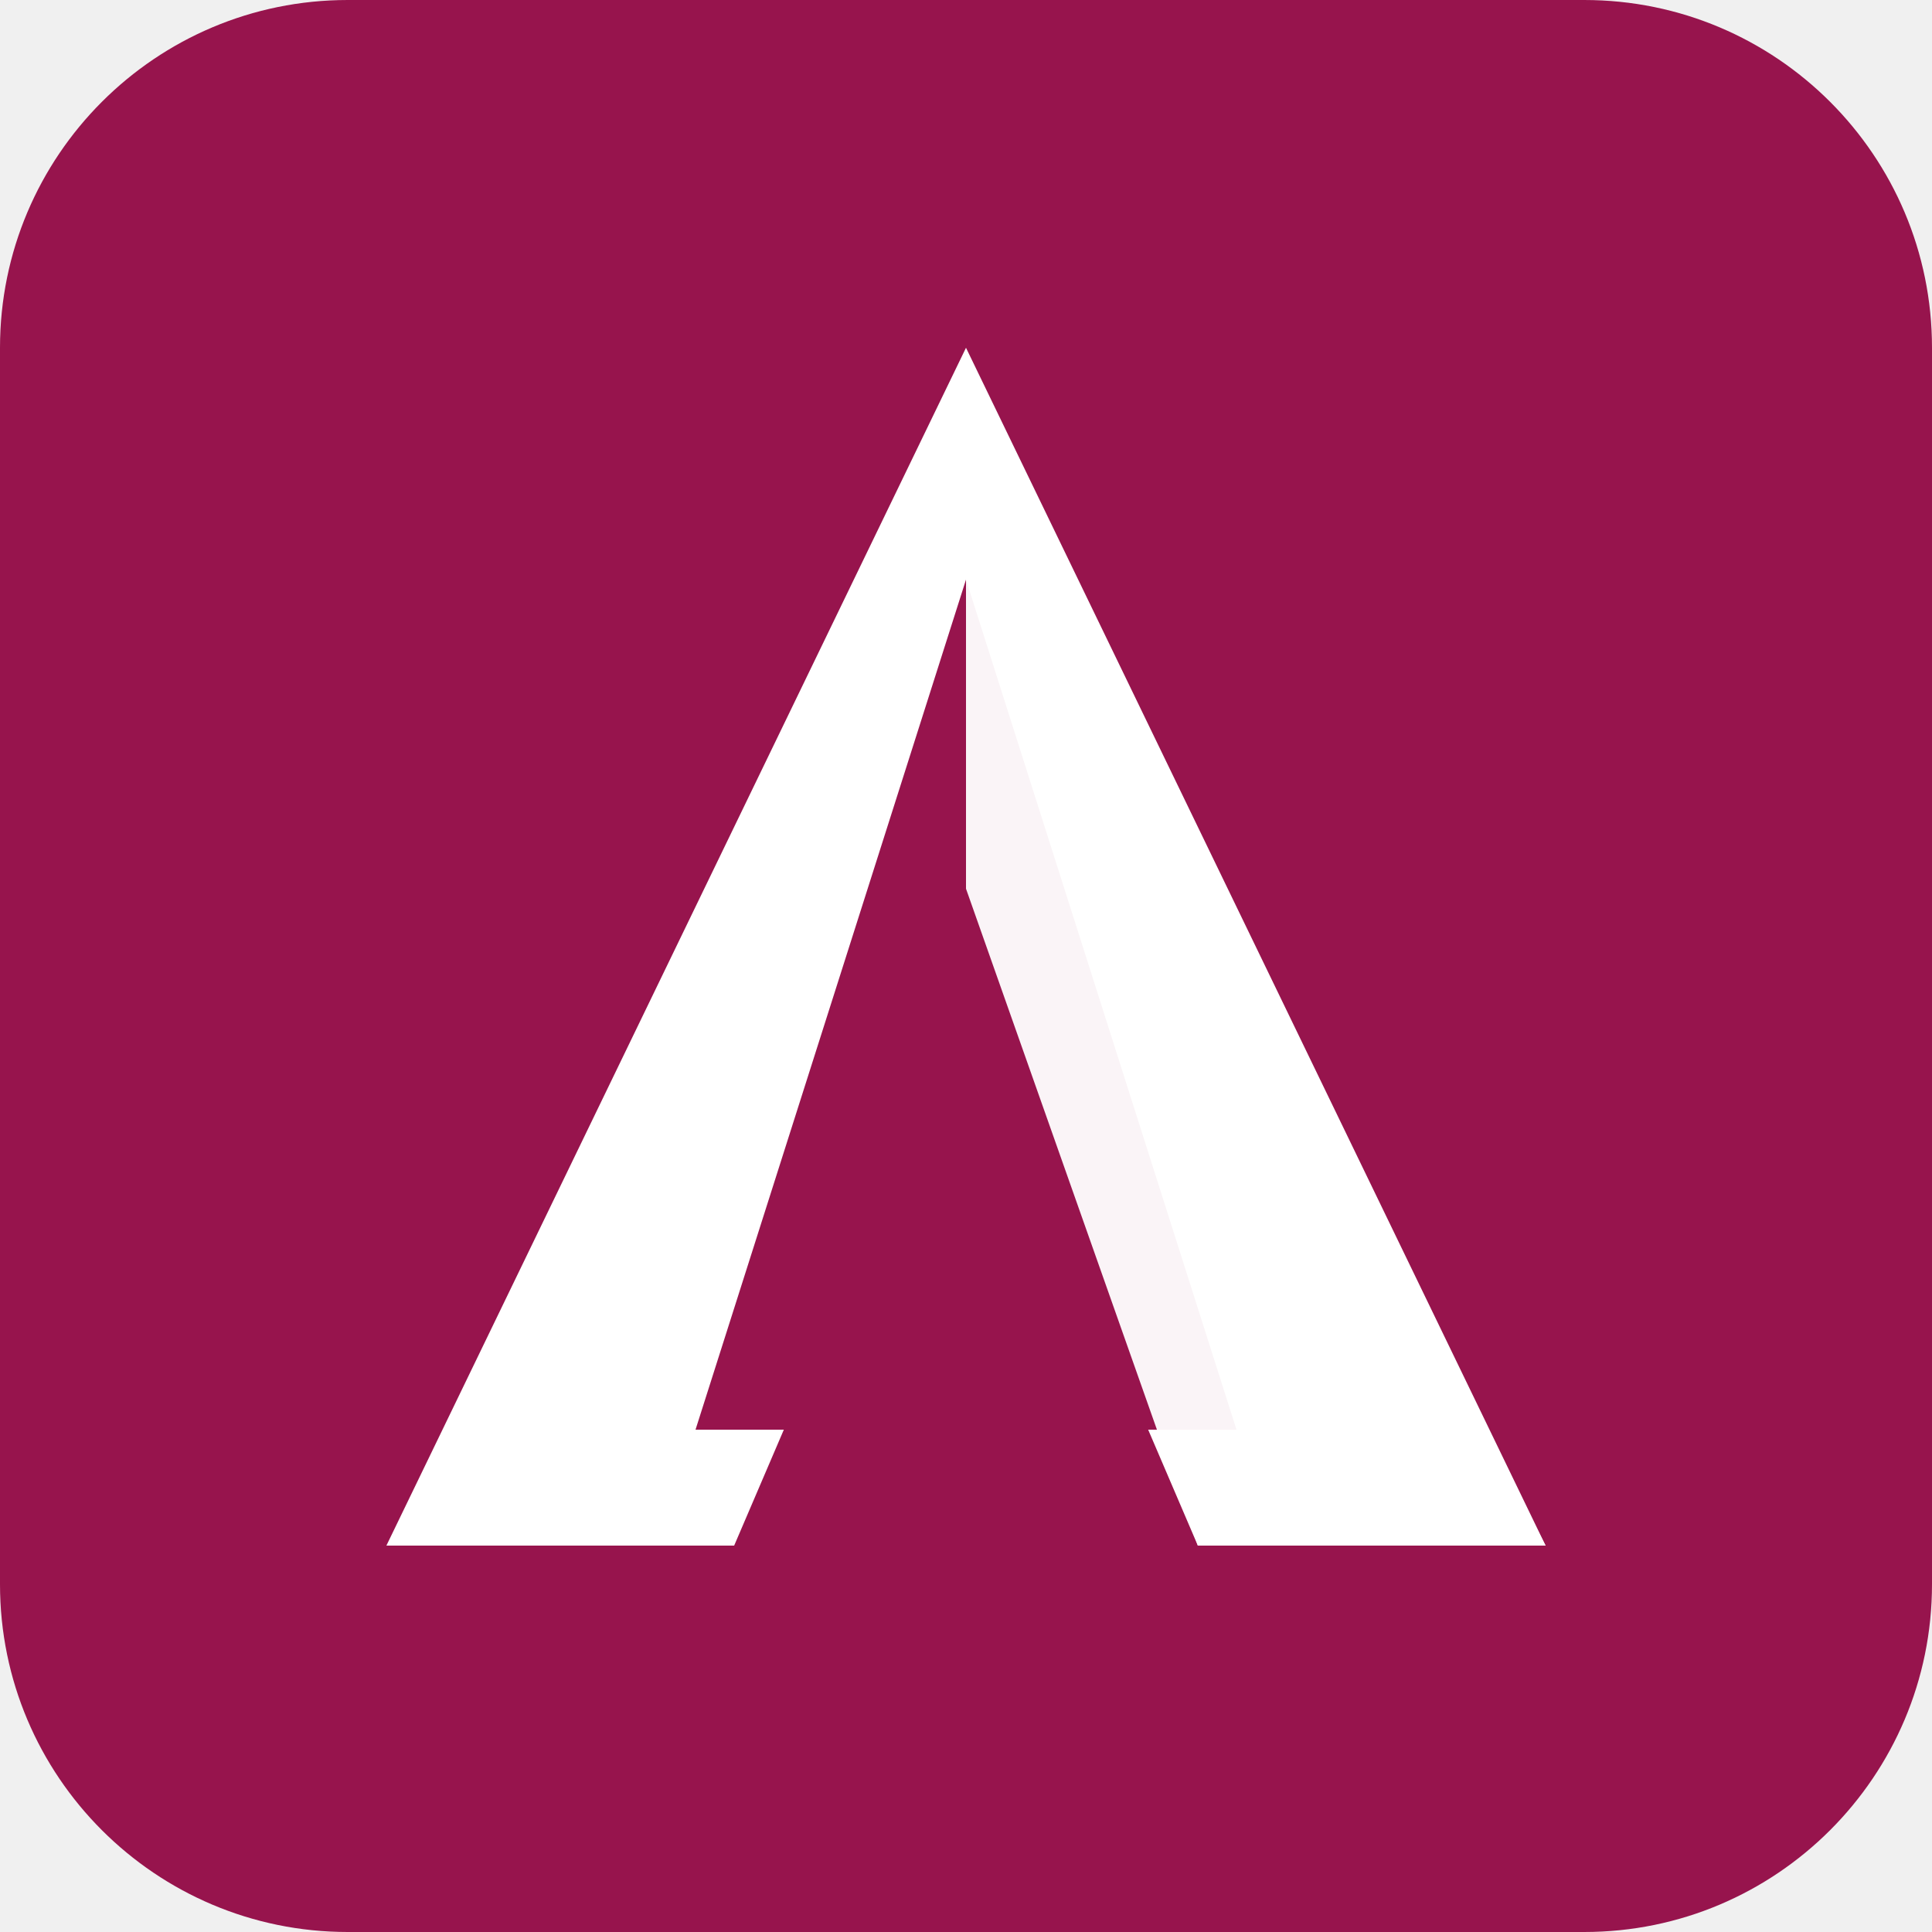
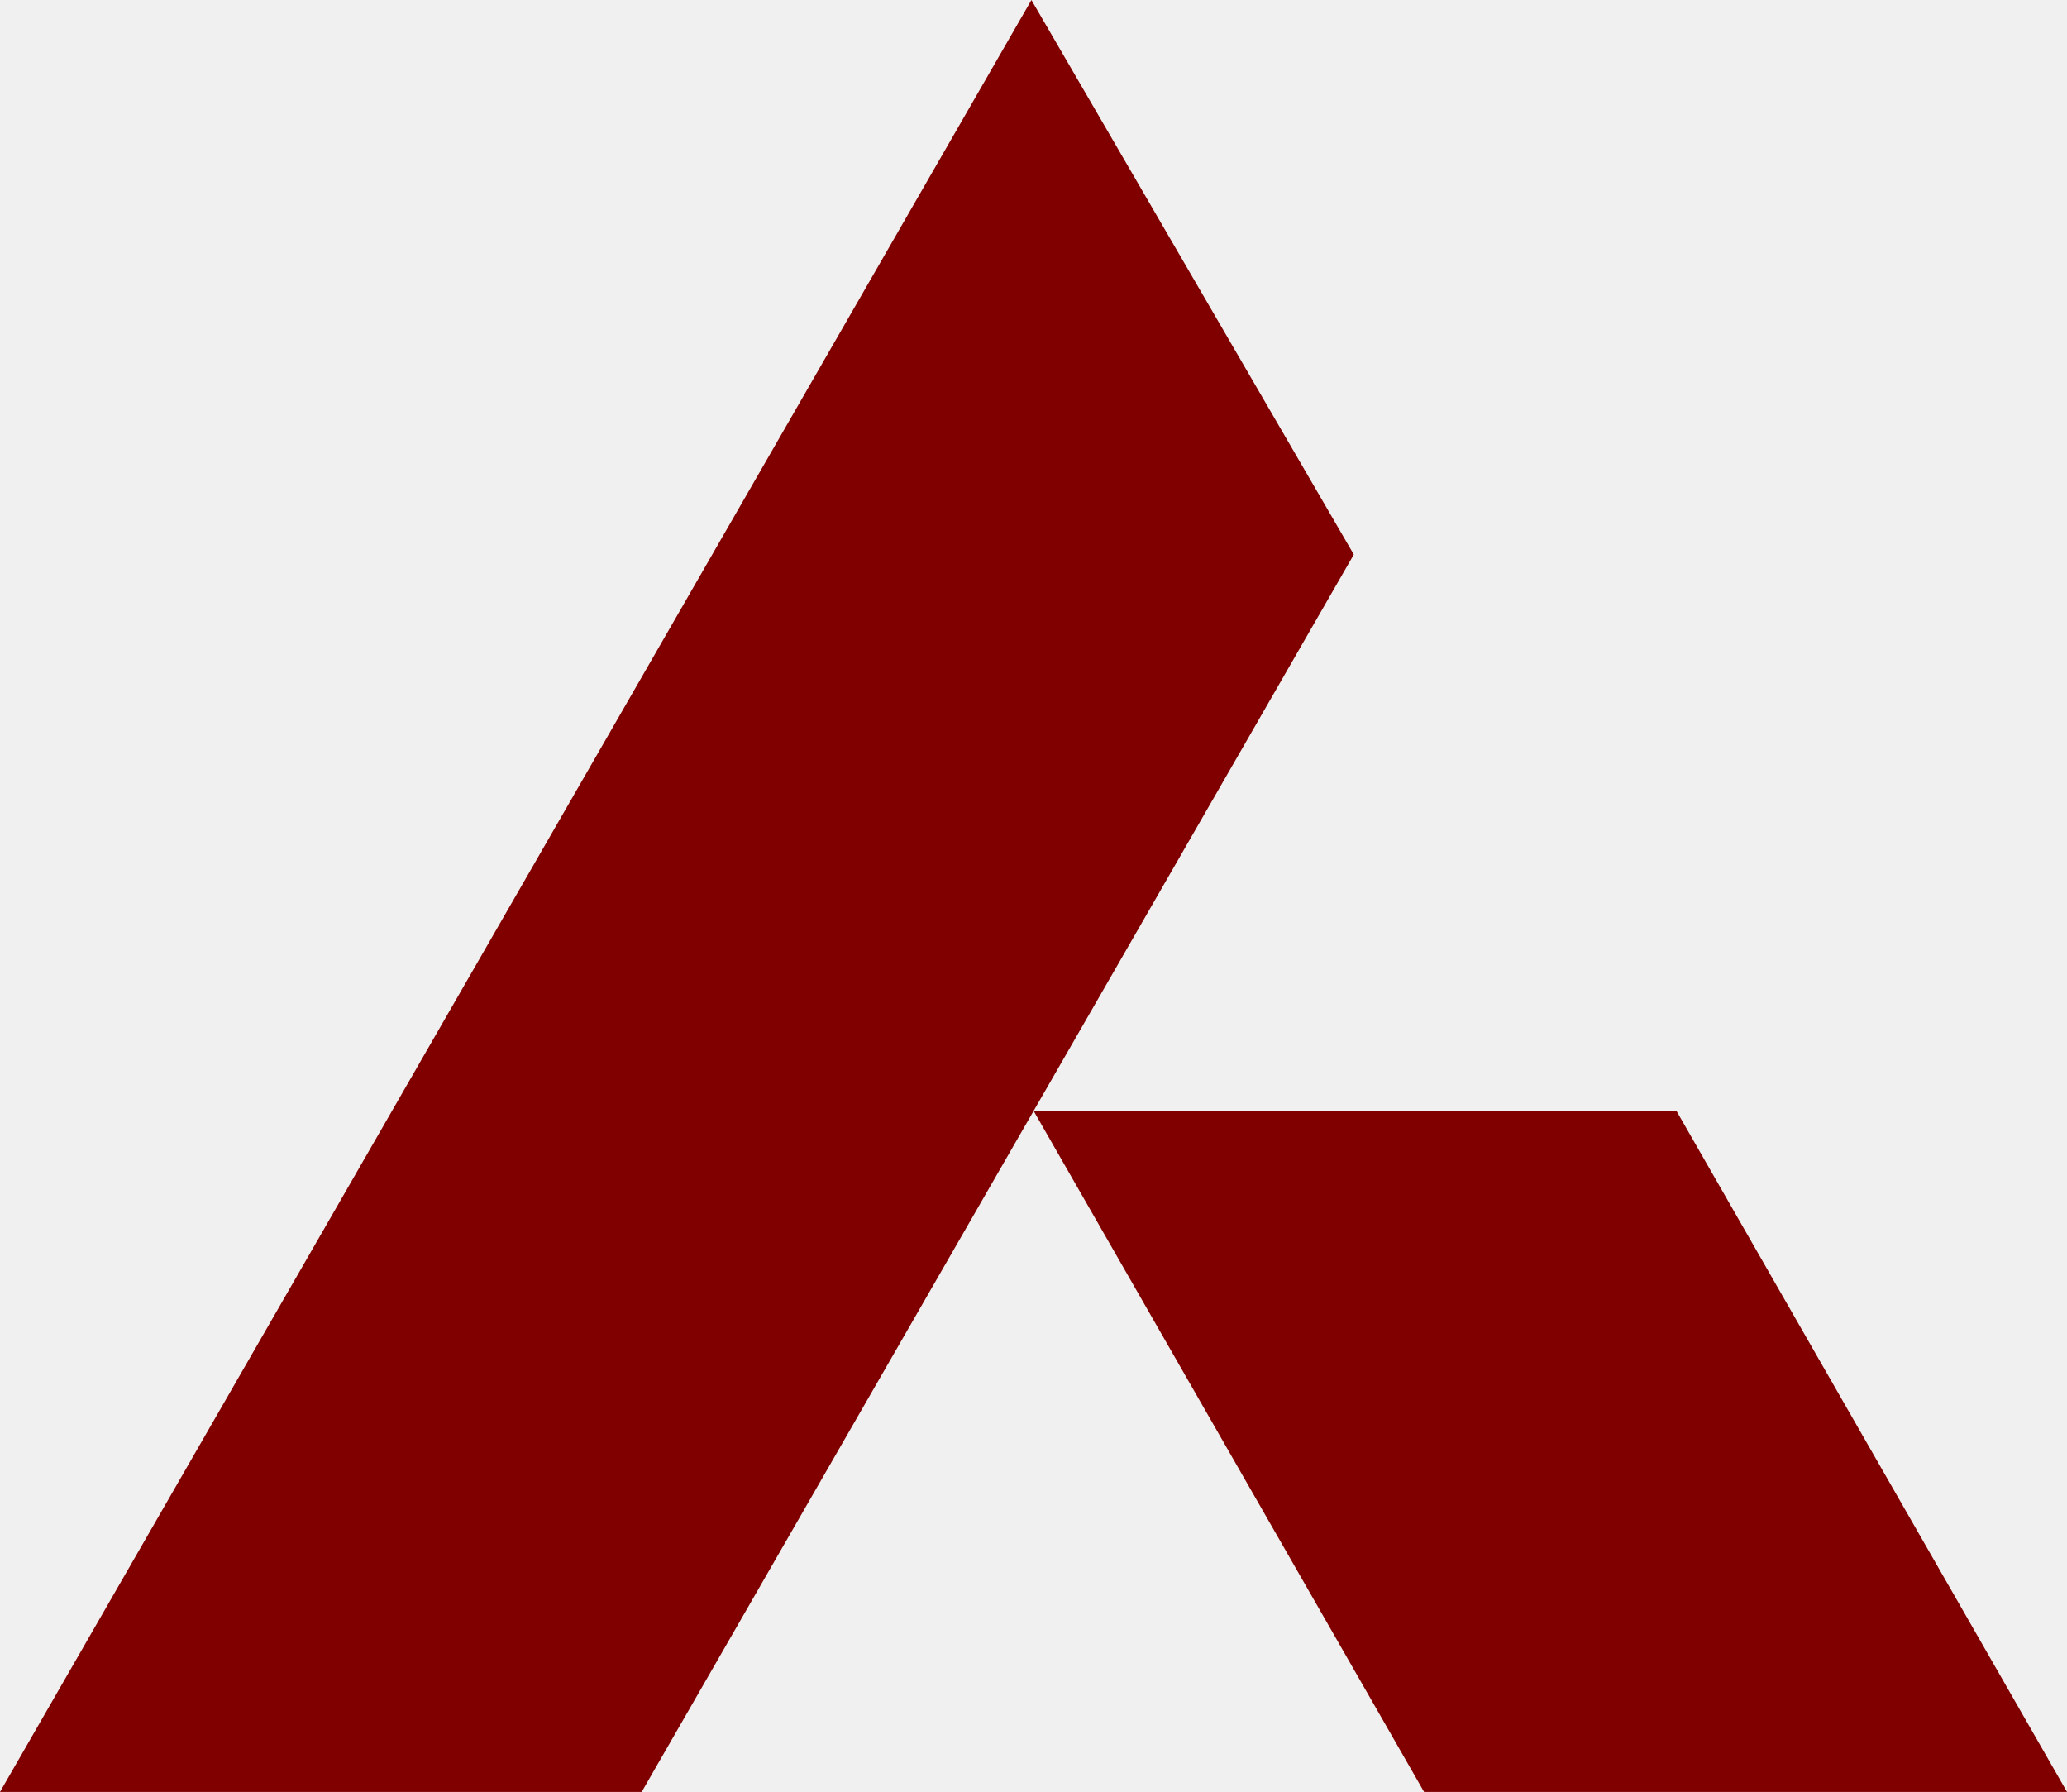
- <svg xmlns="http://www.w3.org/2000/svg" viewBox="0 0 100 100" fill="none">
-   <rect width="100" height="100" rx="18" fill="#97144D" />
-   <polygon points="50,18 20,80 38,80 50,52 62,80 80,80" fill="#FFFFFF" />
-   <polygon points="50,30 36,74 46,74 50,62 54,74 64,74" fill="#97144D" />
-   <polygon points="50,22 80,80 62,80 50,46" fill="#FFFFFF" opacity="0.95" />
+ <svg xmlns="http://www.w3.org/2000/svg" width="81.629" height="70.753">
+   <defs>
+     <clipPath id="a">
+       <path d="M27 27h1353.599v939.6H27Z" />
+     </clipPath>
+   </defs>
+   <g clip-path="url(#a)" style="fill:#00f" transform="matrix(1.25 0 0 -1.25 -108.521 230.868)">
+     <g style="fill:maroon">
+       <path d="M0 0h-20.312l-12.333 21.507h20.309z" style="fill:maroon;fill-opacity:1;fill-rule:nonzero;stroke:none" transform="translate(152.12 128.092)" />
+     </g>
+     <g style="fill:maroon">
+       <path d="m0 0 10.185-17.516-22.498-39.086h-20.273Z" style="fill:maroon;fill-opacity:1;fill-rule:nonzero;stroke:none" transform="translate(119.403 184.694)" />
+     </g>
+   </g>
</svg>
